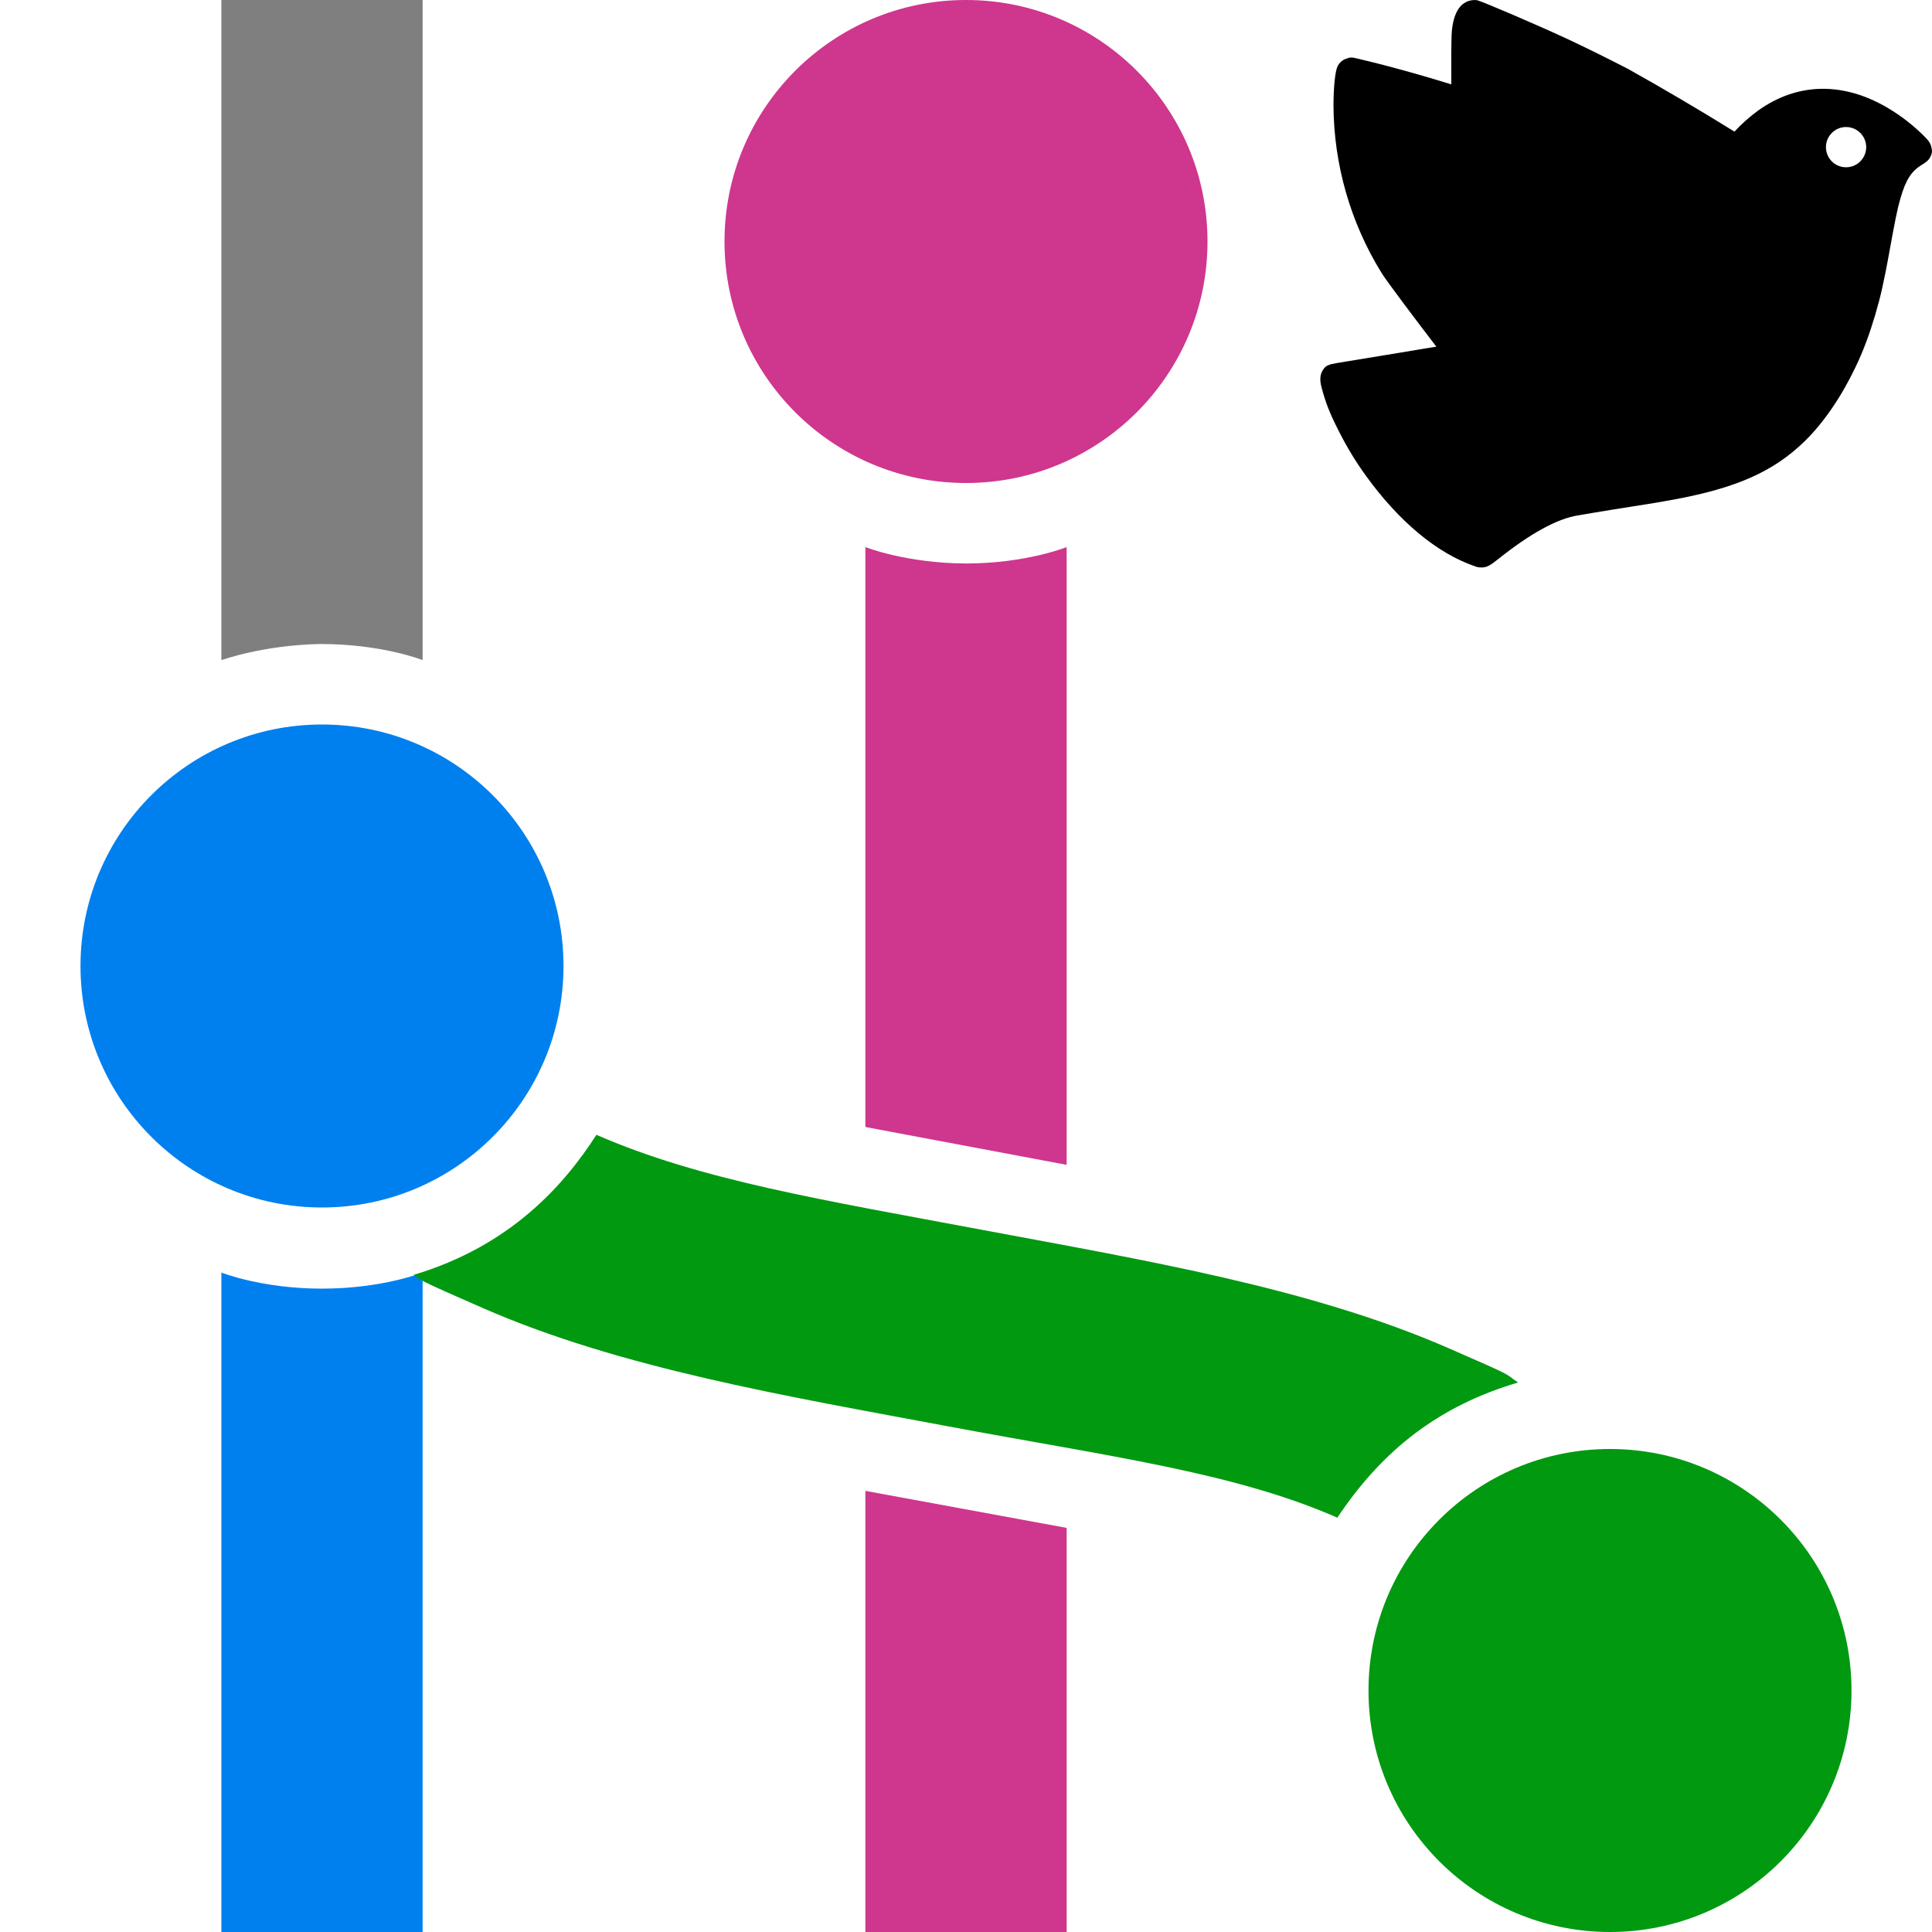
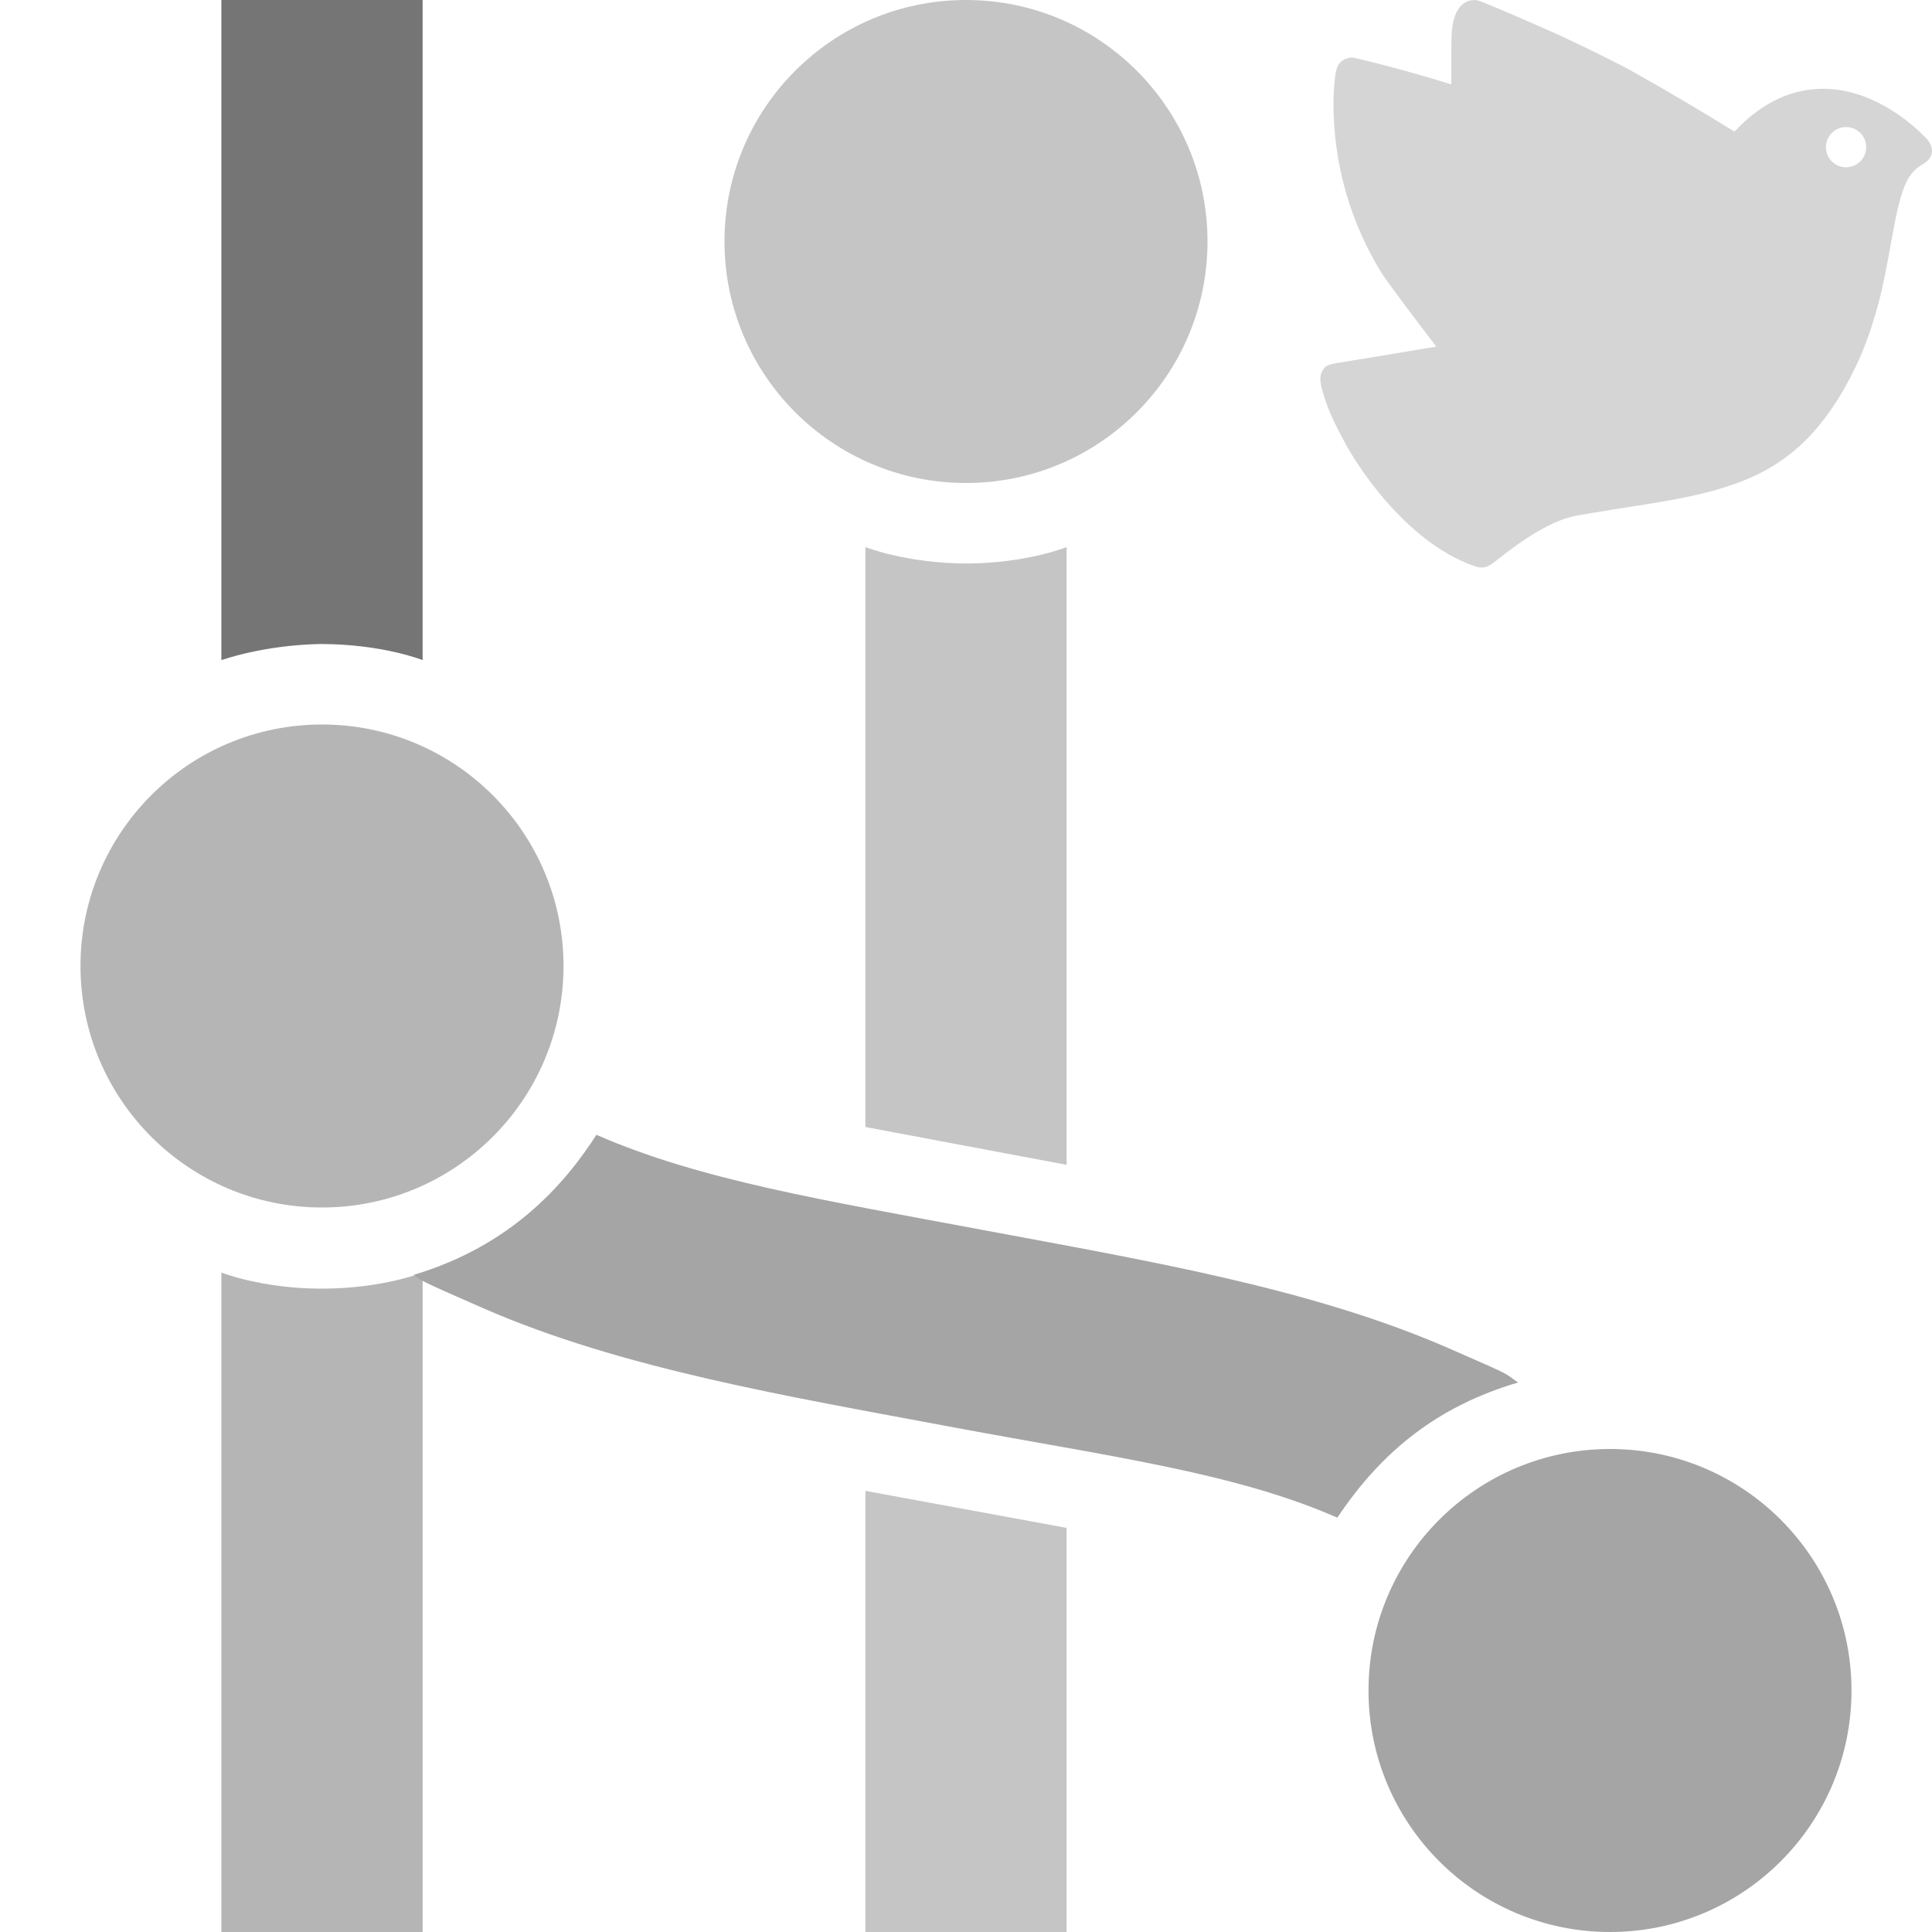
<svg xmlns="http://www.w3.org/2000/svg" version="1.1" viewBox="0 0 48 48" id="svg7" xml:space="preserve">
  <g id="g13">
-     <g id="g10" transform="scale(2)" fill="#7f7f7f" fill-opacity="1" stroke="none" stroke-width=".2" stroke-linecap="butt" stroke-linejoin="round" stroke-dasharray="none" stroke-opacity="1" paint-order="stroke markers fill">
-       <path d="M2.75 0h2.5v8.2S4.75 8 3.978 8c-.728.015-1.228.203-1.228.2z" id="path4" fill="#7f7f7f" fill-opacity="1" stroke="none" stroke-width=".2" stroke-linecap="butt" stroke-linejoin="round" stroke-dasharray="none" stroke-opacity="1" paint-order="stroke markers fill" />
+     <g id="g10" transform="scale(2)" fill="#757575" fill-opacity="1" stroke="none" stroke-width=".2" stroke-linecap="butt" stroke-linejoin="round" stroke-dasharray="none" stroke-opacity="1" paint-order="stroke markers fill">
+       <path d="M2.75 0h2.5v8.2S4.75 8 3.978 8c-.728.015-1.228.203-1.228.2z" id="path4" fill="#757575" fill-opacity="1" stroke="none" stroke-width=".2" stroke-linecap="butt" stroke-linejoin="round" stroke-dasharray="none" stroke-opacity="1" paint-order="stroke markers fill" />
    </g>
-     <g id="g9" transform="scale(2)" fill="#0080ee" fill-opacity="1" stroke="none" stroke-width=".2" stroke-linecap="butt" stroke-linejoin="round" stroke-dasharray="none" stroke-opacity="1" paint-order="stroke markers fill">
+     <g id="g9" transform="scale(2)" fill="#b5b5b5" fill-opacity="1" stroke="none" stroke-width=".2" stroke-linecap="butt" stroke-linejoin="round" stroke-dasharray="none" stroke-opacity="1" paint-order="stroke markers fill">
      <path d="M2.75 15.808s.5.2 1.25.2 1.25-.2 1.25-.2V24h-2.5z" id="path1" />
      <circle cx="4" cy="12" r="3" id="circle5" />
    </g>
-     <g id="g8" transform="scale(2)" fill="#cf368d" fill-opacity="1" stroke="none" stroke-width=".2" stroke-linecap="butt" stroke-linejoin="round" stroke-dasharray="none" stroke-opacity="1" paint-order="stroke markers fill">
+     <g id="g8" transform="scale(2)" fill="#c5c5c5" fill-opacity="1" stroke="none" stroke-width=".2" stroke-linecap="butt" stroke-linejoin="round" stroke-dasharray="none" stroke-opacity="1" paint-order="stroke markers fill">
      <path d="M10.75 6.796s.5.2 1.25.204c.75-.001 1.25-.204 1.25-.204v7.674l-2.5-.47z" id="path2" />
      <path d="M10.75 18.52l2.5.46V24h-2.5z" id="path3" />
      <circle cx="12" cy="3" r="3" id="circle6" />
    </g>
-     <g id="g7" transform="scale(2)" fill="#009910" fill-opacity="1" stroke="none" stroke-width=".2" stroke-linecap="butt" stroke-linejoin="round" stroke-dasharray="none" stroke-opacity="1" paint-order="stroke markers fill">
+     <g id="g7" transform="scale(2)" fill="#a5a5a5" fill-opacity="1" stroke="none" stroke-width=".2" stroke-linecap="butt" stroke-linejoin="round" stroke-dasharray="none" stroke-opacity="1" paint-order="stroke markers fill">
      <path d="M5.14 15.836c.095.07.003.04.86.414 1.714.75 3.781 1.094 5.781 1.469 2 .375 3.546.57 4.832 1.134.56-.84 1.264-1.39 2.245-1.679-.19-.128-.001-.05-.858-.424-1.714-.75-3.781-1.094-5.781-1.469-2-.375-3.523-.621-4.81-1.184-.406.632-1.073 1.382-2.268 1.739z" id="path5" />
      <circle cx="20" cy="21" r="3" id="circle7" />
    </g>
-     <path id="bird" d="M36.648 0v.002a.47.47 0 00-.214.043c-.162.079-.322.27-.364.738-.016.184-.016.892-.013 1.313a37.867 37.867 0 00-1.362-.395l-.299-.08a32.265 32.265 0 00-.654-.162c-.164-.039-.182-.039-.287-.004a.374.374 0 00-.225.195c-.06.13-.099.518-.1.979a8 8 0 001.192 4.148c.129.21.885 1.212 1.364 1.836-.099.016-.177.03-.217.035l-.274.045-.388.065c-.388.063-1.359.222-1.582.26-.203.034-.276.063-.334.14-.096.125-.112.265-.055.477.104.385.2.63.424 1.072.21.415.426.769.687 1.129.818 1.127 1.759 1.909 2.684 2.228a.43.43 0 00.201.034c.113-.007.184-.044.387-.205.801-.64 1.469-1.006 1.984-1.088l.383-.065c.322-.054.732-.12.928-.15.503-.078.715-.113 1.058-.176 1.568-.289 2.485-.695 3.26-1.447.468-.455.908-1.096 1.26-1.83.109-.227.18-.393.28-.658.149-.399.303-.92.39-1.319.077-.354.103-.486.142-.701.187-1.033.232-1.252.31-1.525.136-.47.272-.683.544-.846.135-.081.192-.143.226-.252.02-.06.02-.083.006-.15-.022-.12-.055-.175-.207-.325a4.573 4.573 0 00-.869-.672c-1.112-.662-2.253-.642-3.227.053a3.997 3.997 0 00-.595.528 67.467 67.467 0 00-2.65-1.561 46.633 46.633 0 00-1.403-.695l-.168-.078c-.63-.294-2.01-.886-2.158-.926a.303.303 0 00-.065-.01zm9.217 3.156a.5.5 0 01.5.5.5.5 0 01-.5.5.5.5 0 01-.5-.5.5.5 0 01.5-.5z" stroke-width=".013" />
+     <path id="bird" fill="#d5d5d5" d="M36.648 0v.002a.47.47 0 00-.214.043c-.162.079-.322.27-.364.738-.016.184-.016.892-.013 1.313a37.867 37.867 0 00-1.362-.395l-.299-.08a32.265 32.265 0 00-.654-.162c-.164-.039-.182-.039-.287-.004a.374.374 0 00-.225.195c-.06.13-.099.518-.1.979a8 8 0 001.192 4.148c.129.21.885 1.212 1.364 1.836-.099.016-.177.03-.217.035l-.274.045-.388.065c-.388.063-1.359.222-1.582.26-.203.034-.276.063-.334.14-.096.125-.112.265-.055.477.104.385.2.63.424 1.072.21.415.426.769.687 1.129.818 1.127 1.759 1.909 2.684 2.228a.43.43 0 00.201.034c.113-.007.184-.044.387-.205.801-.64 1.469-1.006 1.984-1.088l.383-.065c.322-.054.732-.12.928-.15.503-.078.715-.113 1.058-.176 1.568-.289 2.485-.695 3.26-1.447.468-.455.908-1.096 1.26-1.83.109-.227.18-.393.28-.658.149-.399.303-.92.39-1.319.077-.354.103-.486.142-.701.187-1.033.232-1.252.31-1.525.136-.47.272-.683.544-.846.135-.081.192-.143.226-.252.02-.06.02-.083.006-.15-.022-.12-.055-.175-.207-.325a4.573 4.573 0 00-.869-.672c-1.112-.662-2.253-.642-3.227.053a3.997 3.997 0 00-.595.528 67.467 67.467 0 00-2.65-1.561 46.633 46.633 0 00-1.403-.695l-.168-.078c-.63-.294-2.01-.886-2.158-.926a.303.303 0 00-.065-.01zm9.217 3.156a.5.5 0 01.5.5.5.5 0 01-.5.5.5.5 0 01-.5-.5.5.5 0 01.5-.5z" stroke-width=".013" />
  </g>
</svg>
